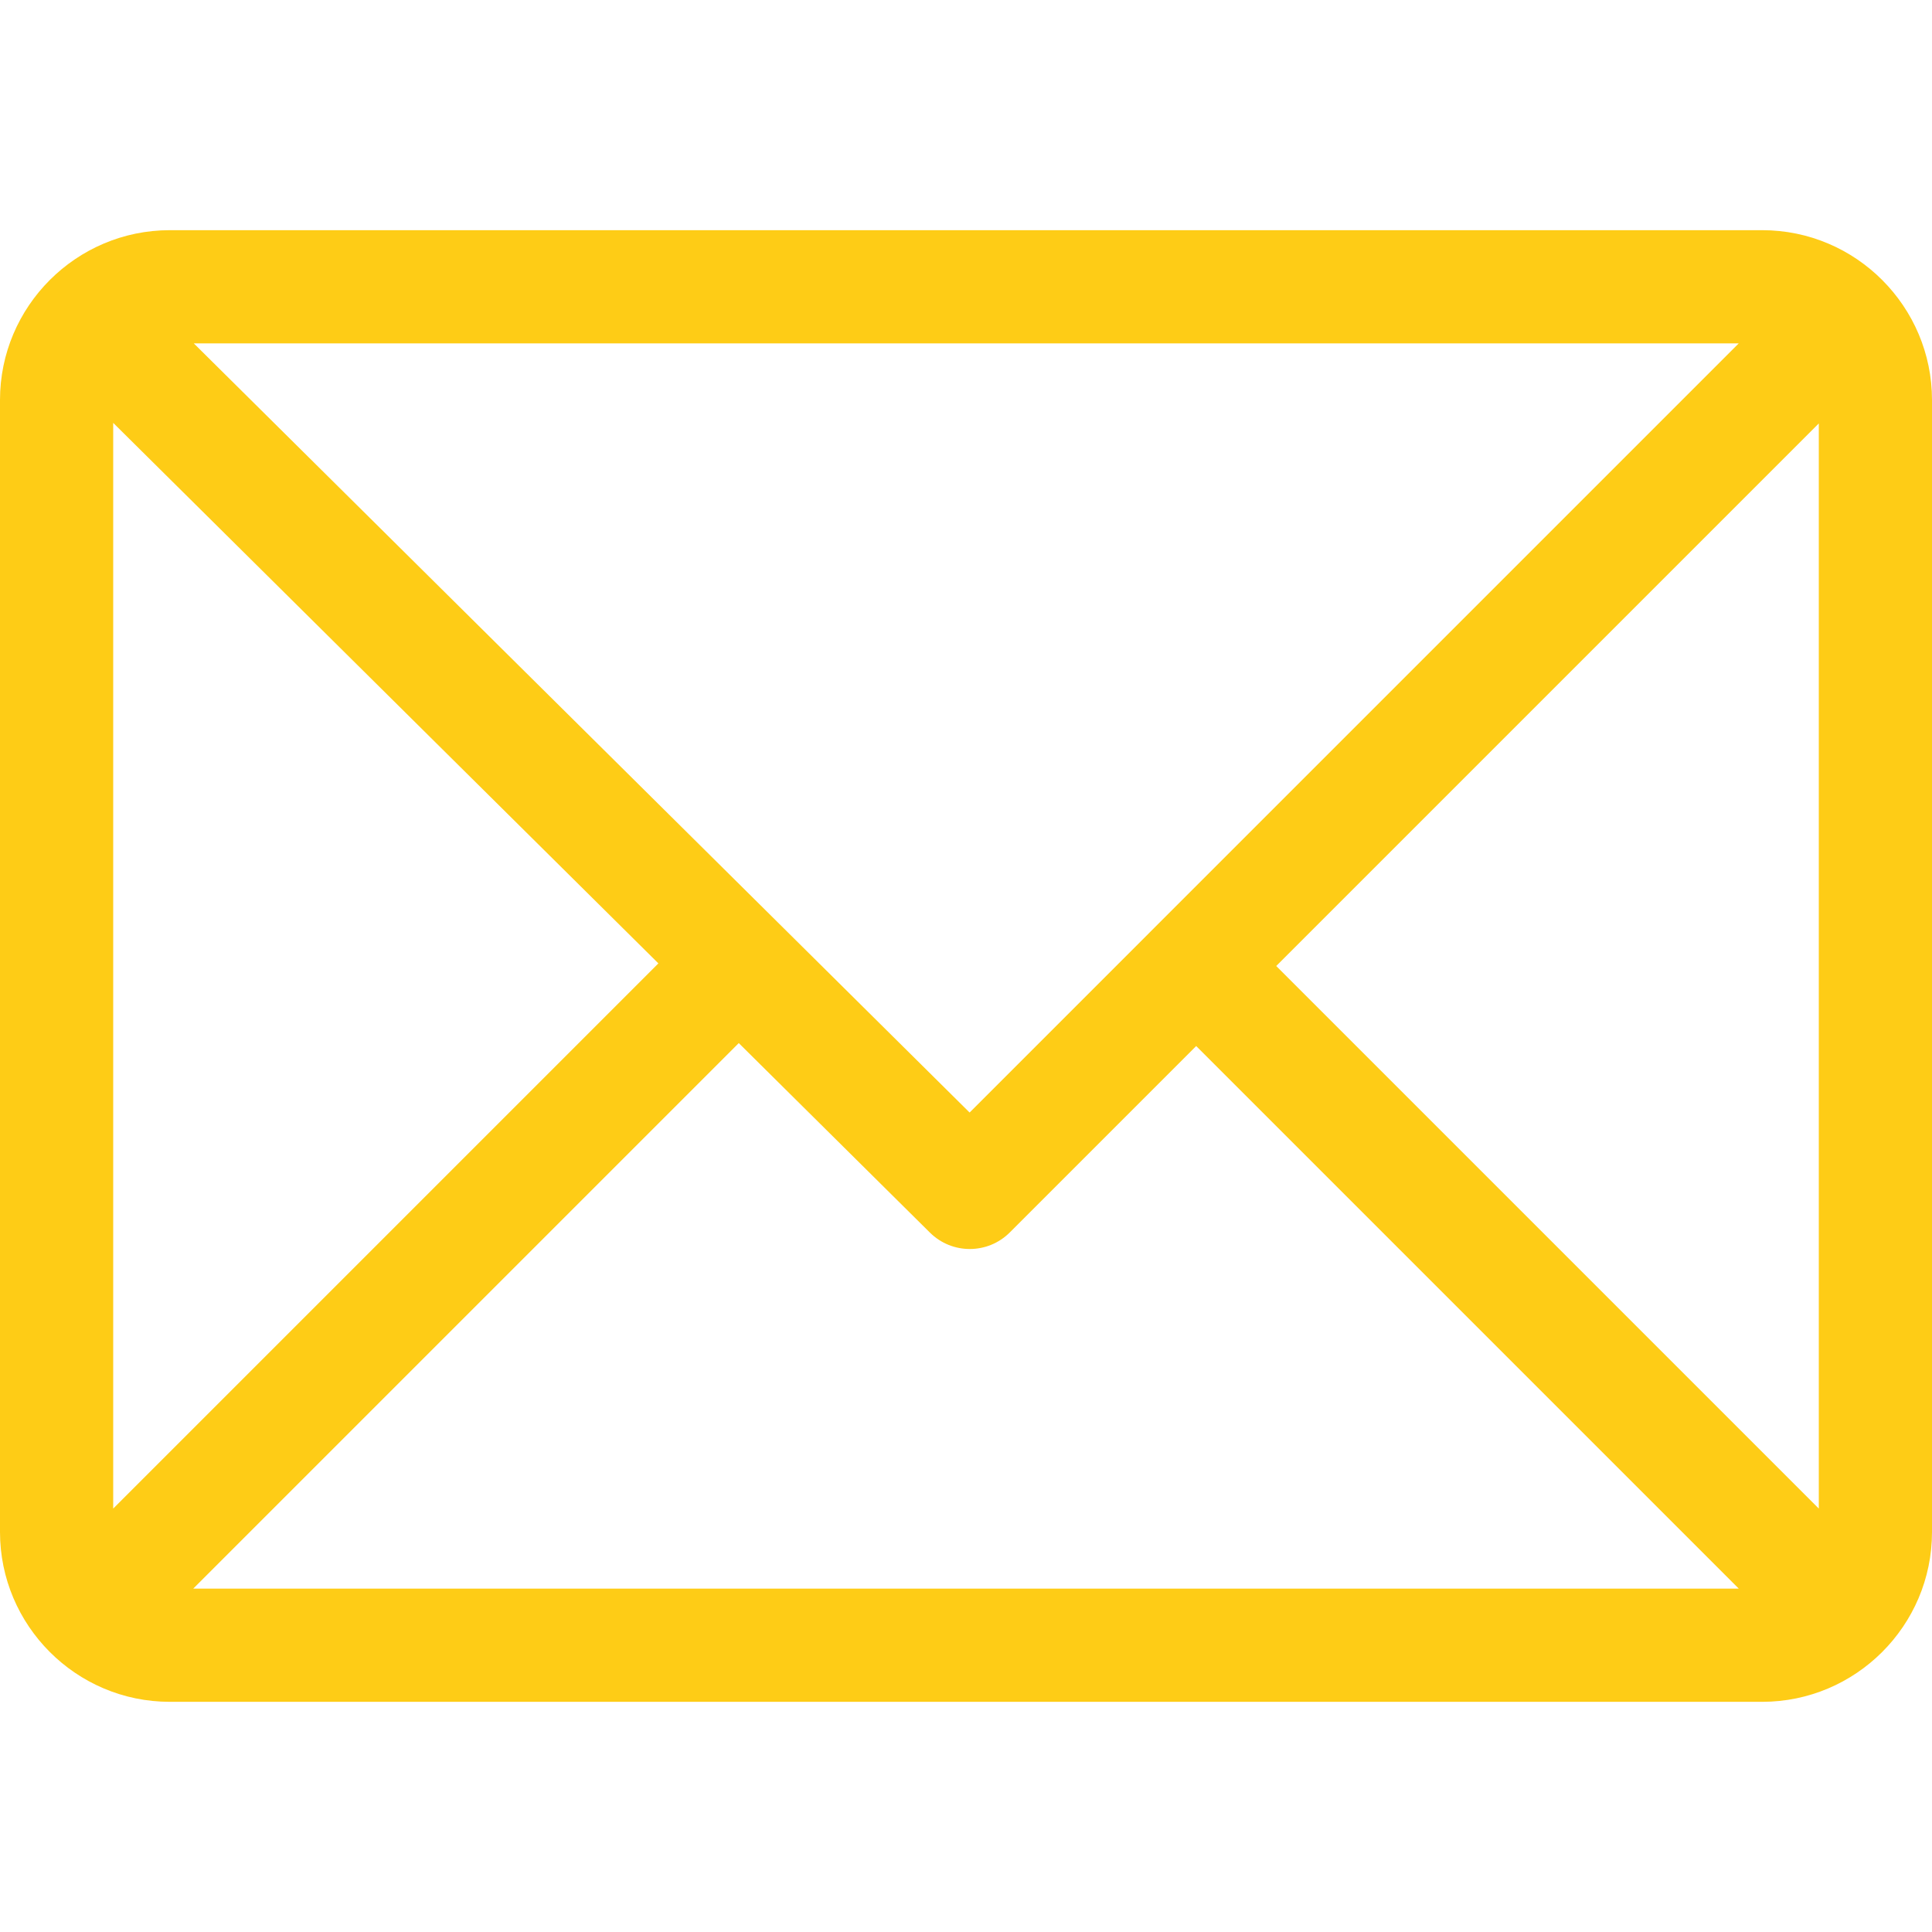
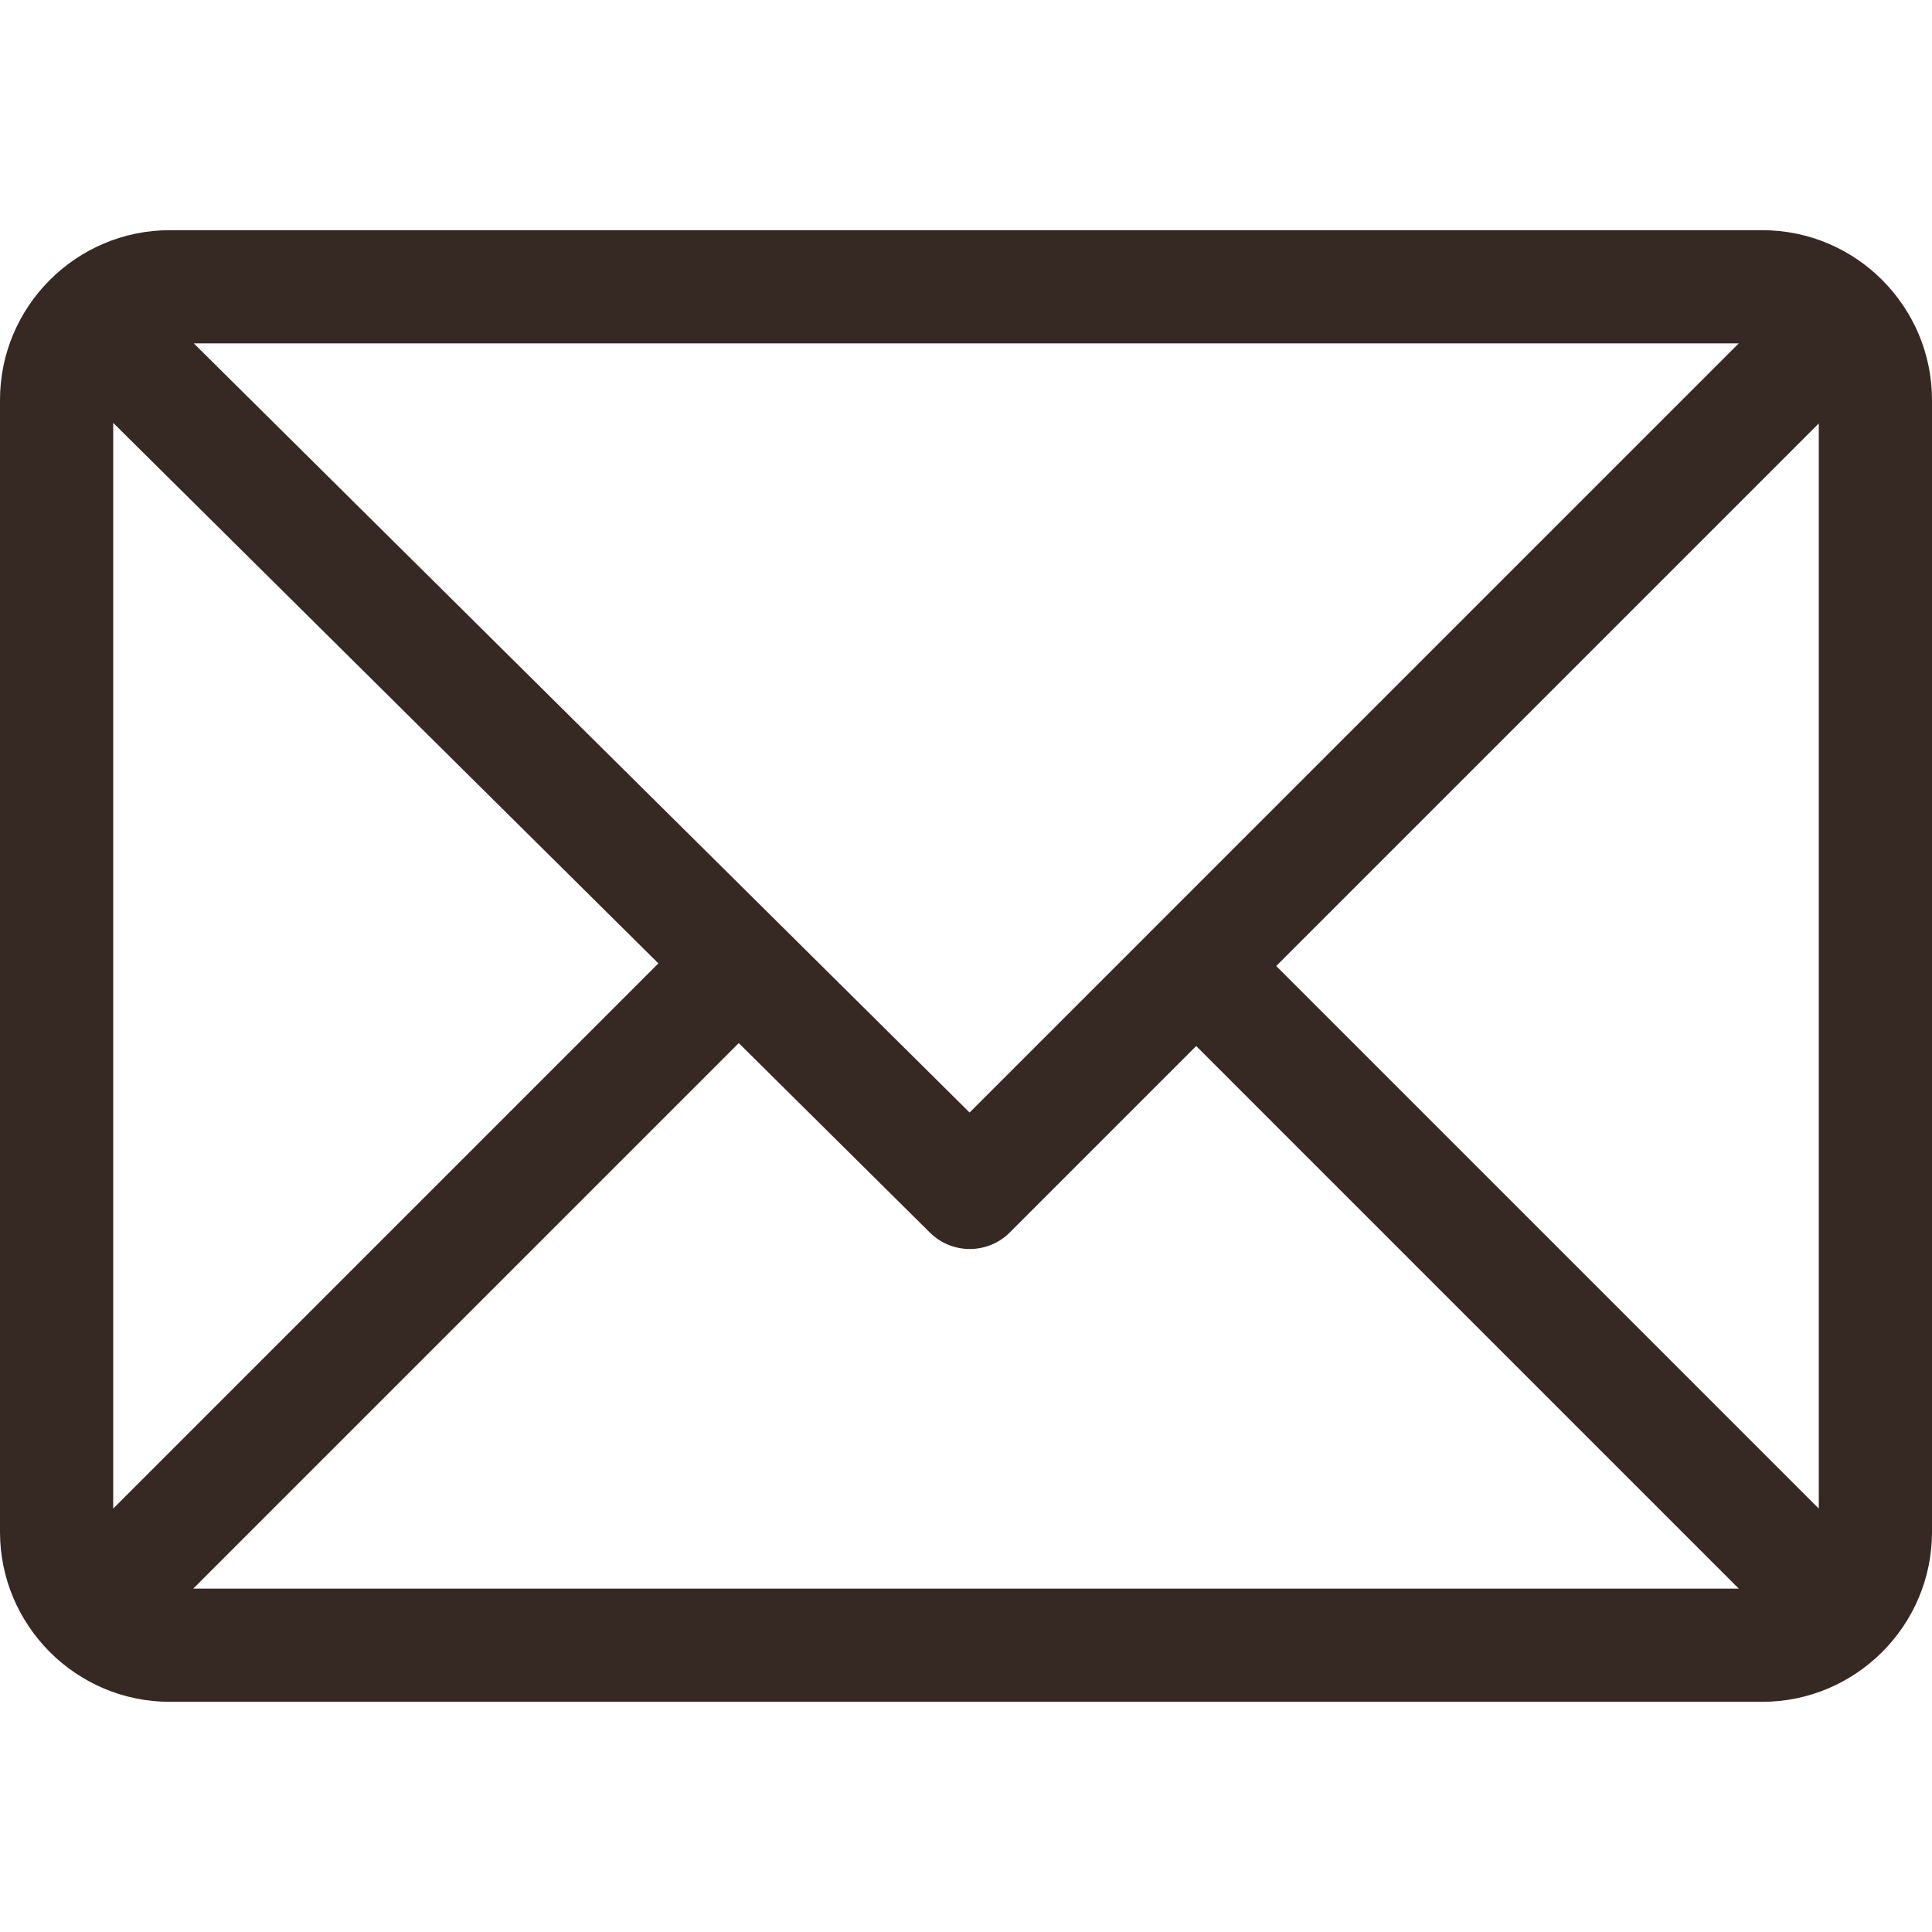
<svg xmlns="http://www.w3.org/2000/svg" viewBox="0 0 512 512">
-   <path fill="#fecc16" d="M467 61H45C20.218 61 0 81.196 0 106v300c0 24.72 20.128 45 45 45h422c24.72 0 45-20.128 45-45V106c0-24.72-20.128-45-45-45zm-6.214 30L256.954 294.833 51.359 91h409.427zM30 399.788V112.069l144.479 143.24L30 399.788zM51.213 421l144.57-144.57 50.657 50.222c5.864 5.814 15.327 5.795 21.167-.046L317 277.213 460.787 421H51.213zM482 399.787L338.213 256 482 112.212v287.575z" />
+   <path fill="#362823" d="M467 61H45C20.218 61 0 81.196 0 106v300c0 24.72 20.128 45 45 45h422c24.72 0 45-20.128 45-45V106c0-24.72-20.128-45-45-45zm-6.214 30L256.954 294.833 51.359 91h409.427zM30 399.788V112.069l144.479 143.24L30 399.788zM51.213 421l144.57-144.57 50.657 50.222c5.864 5.814 15.327 5.795 21.167-.046L317 277.213 460.787 421H51.213zM482 399.787L338.213 256 482 112.212v287.575z" />
</svg>
